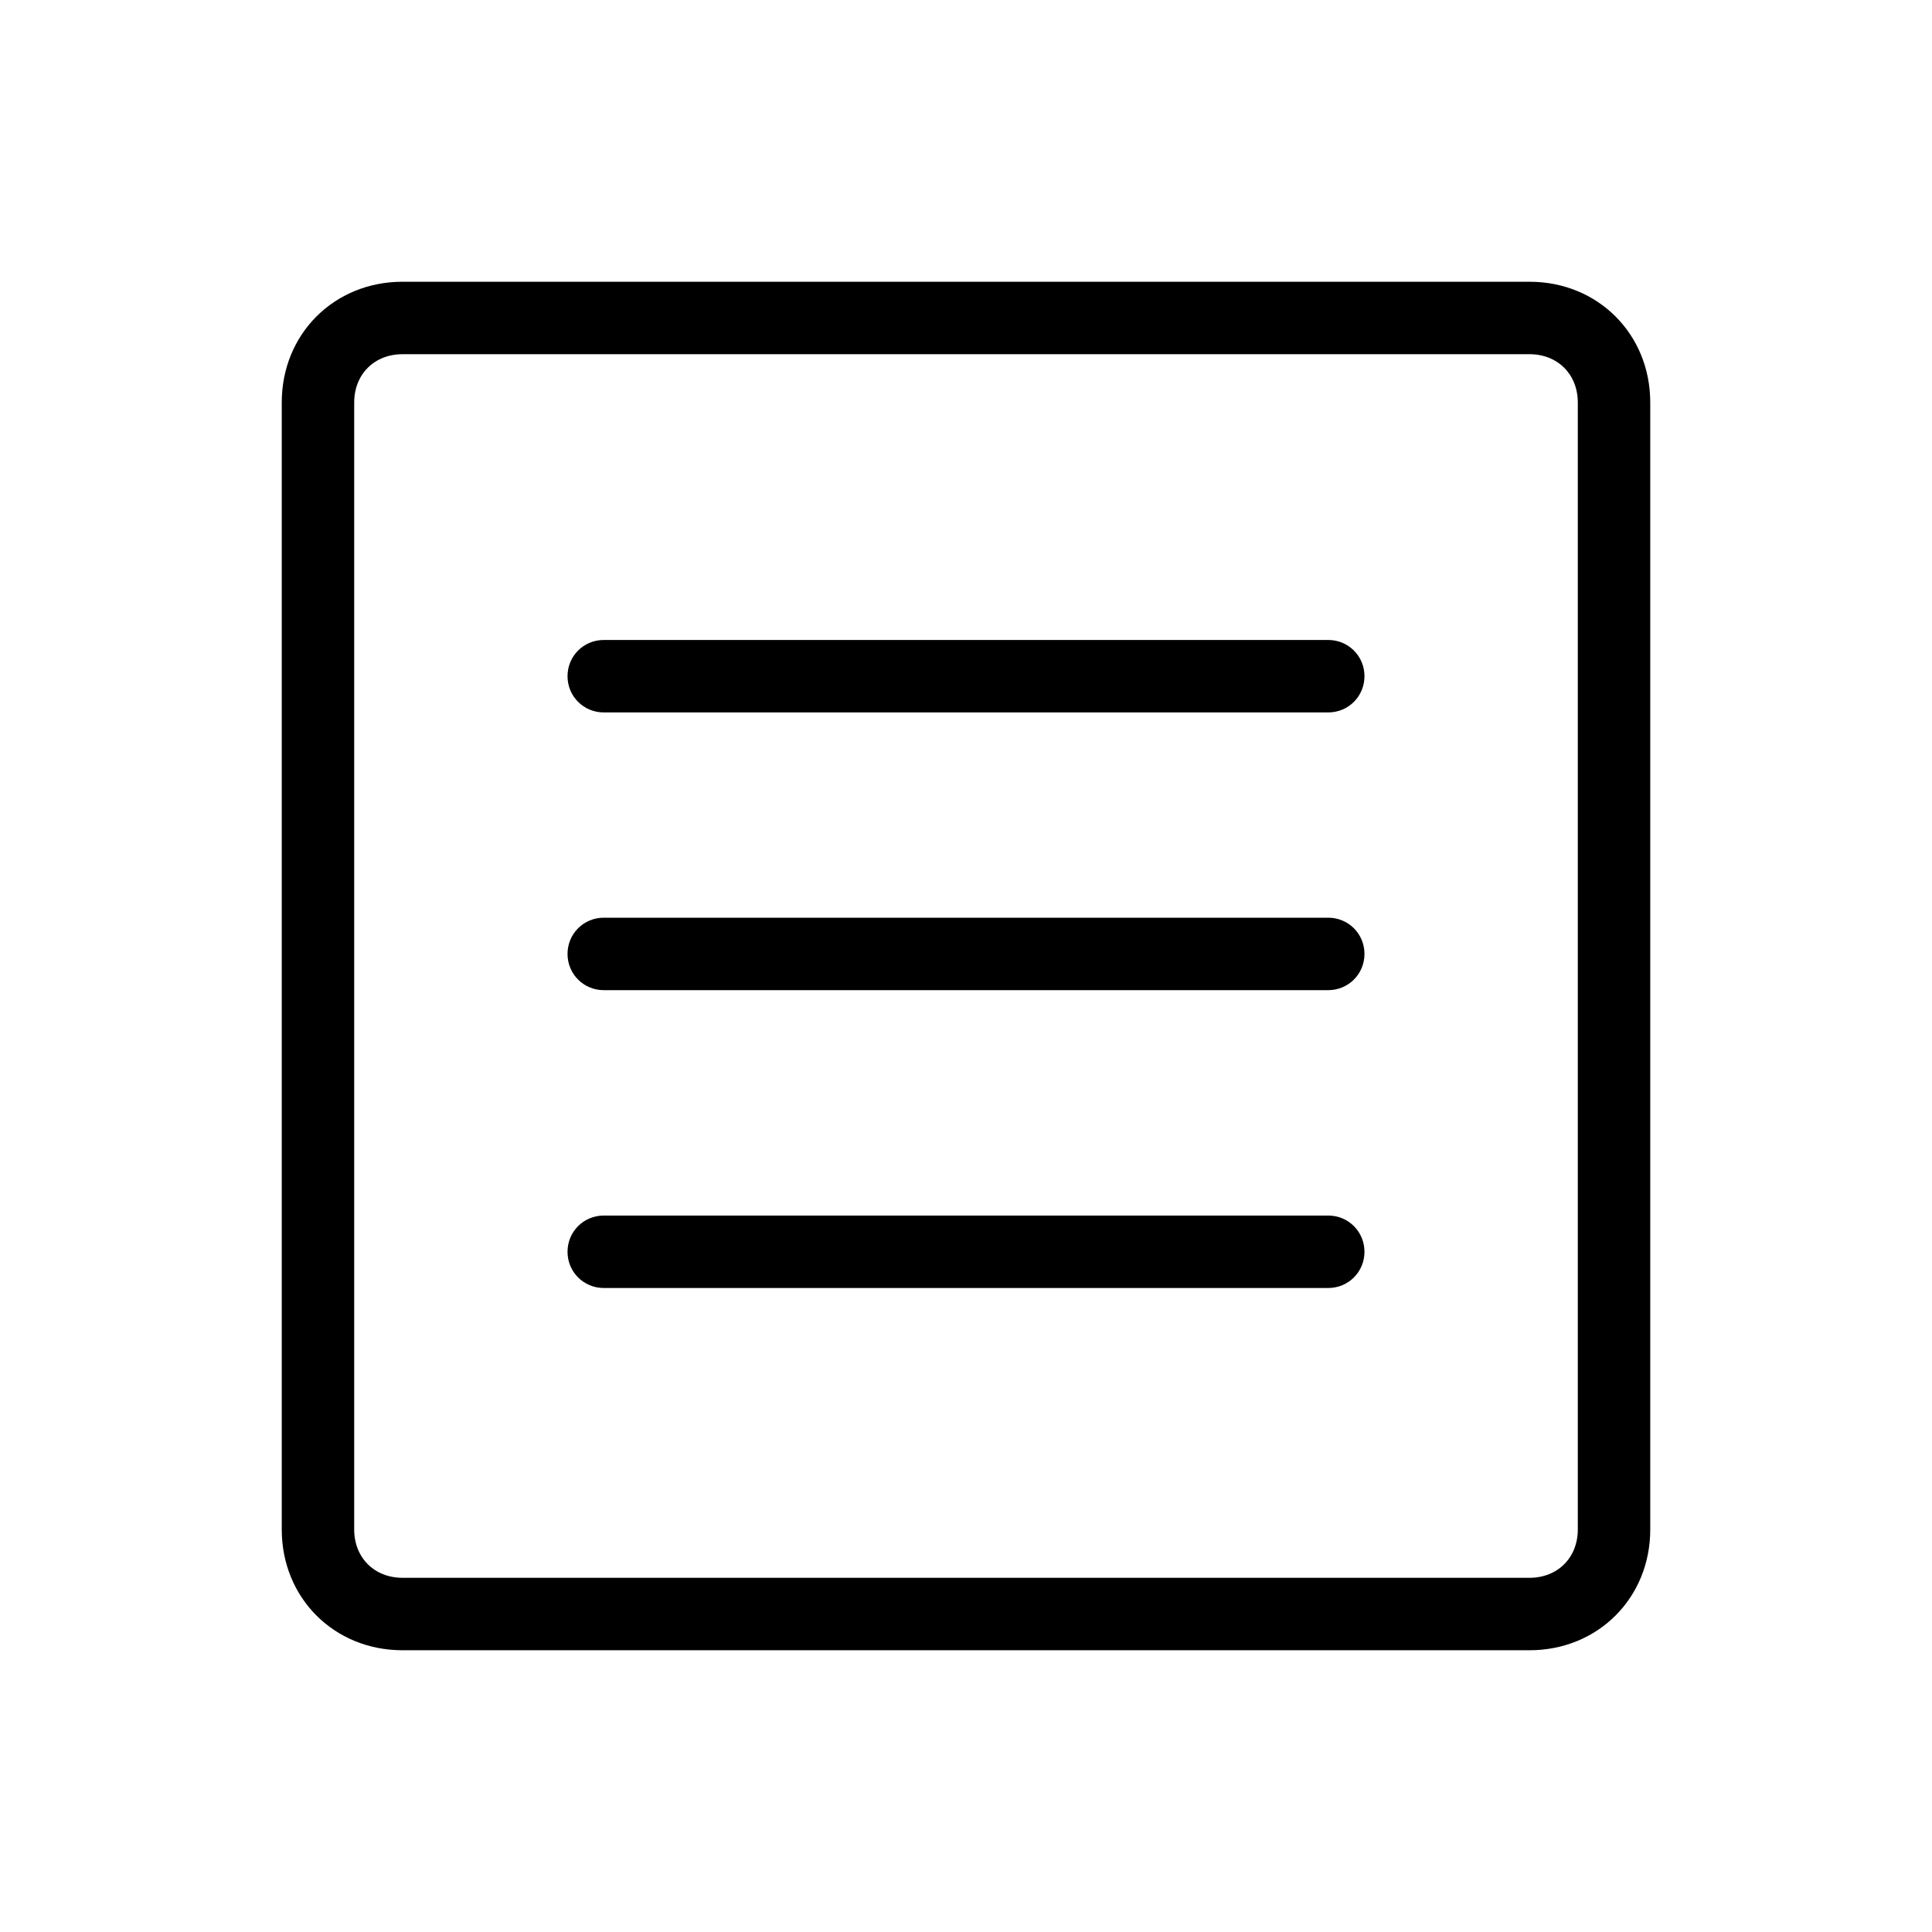
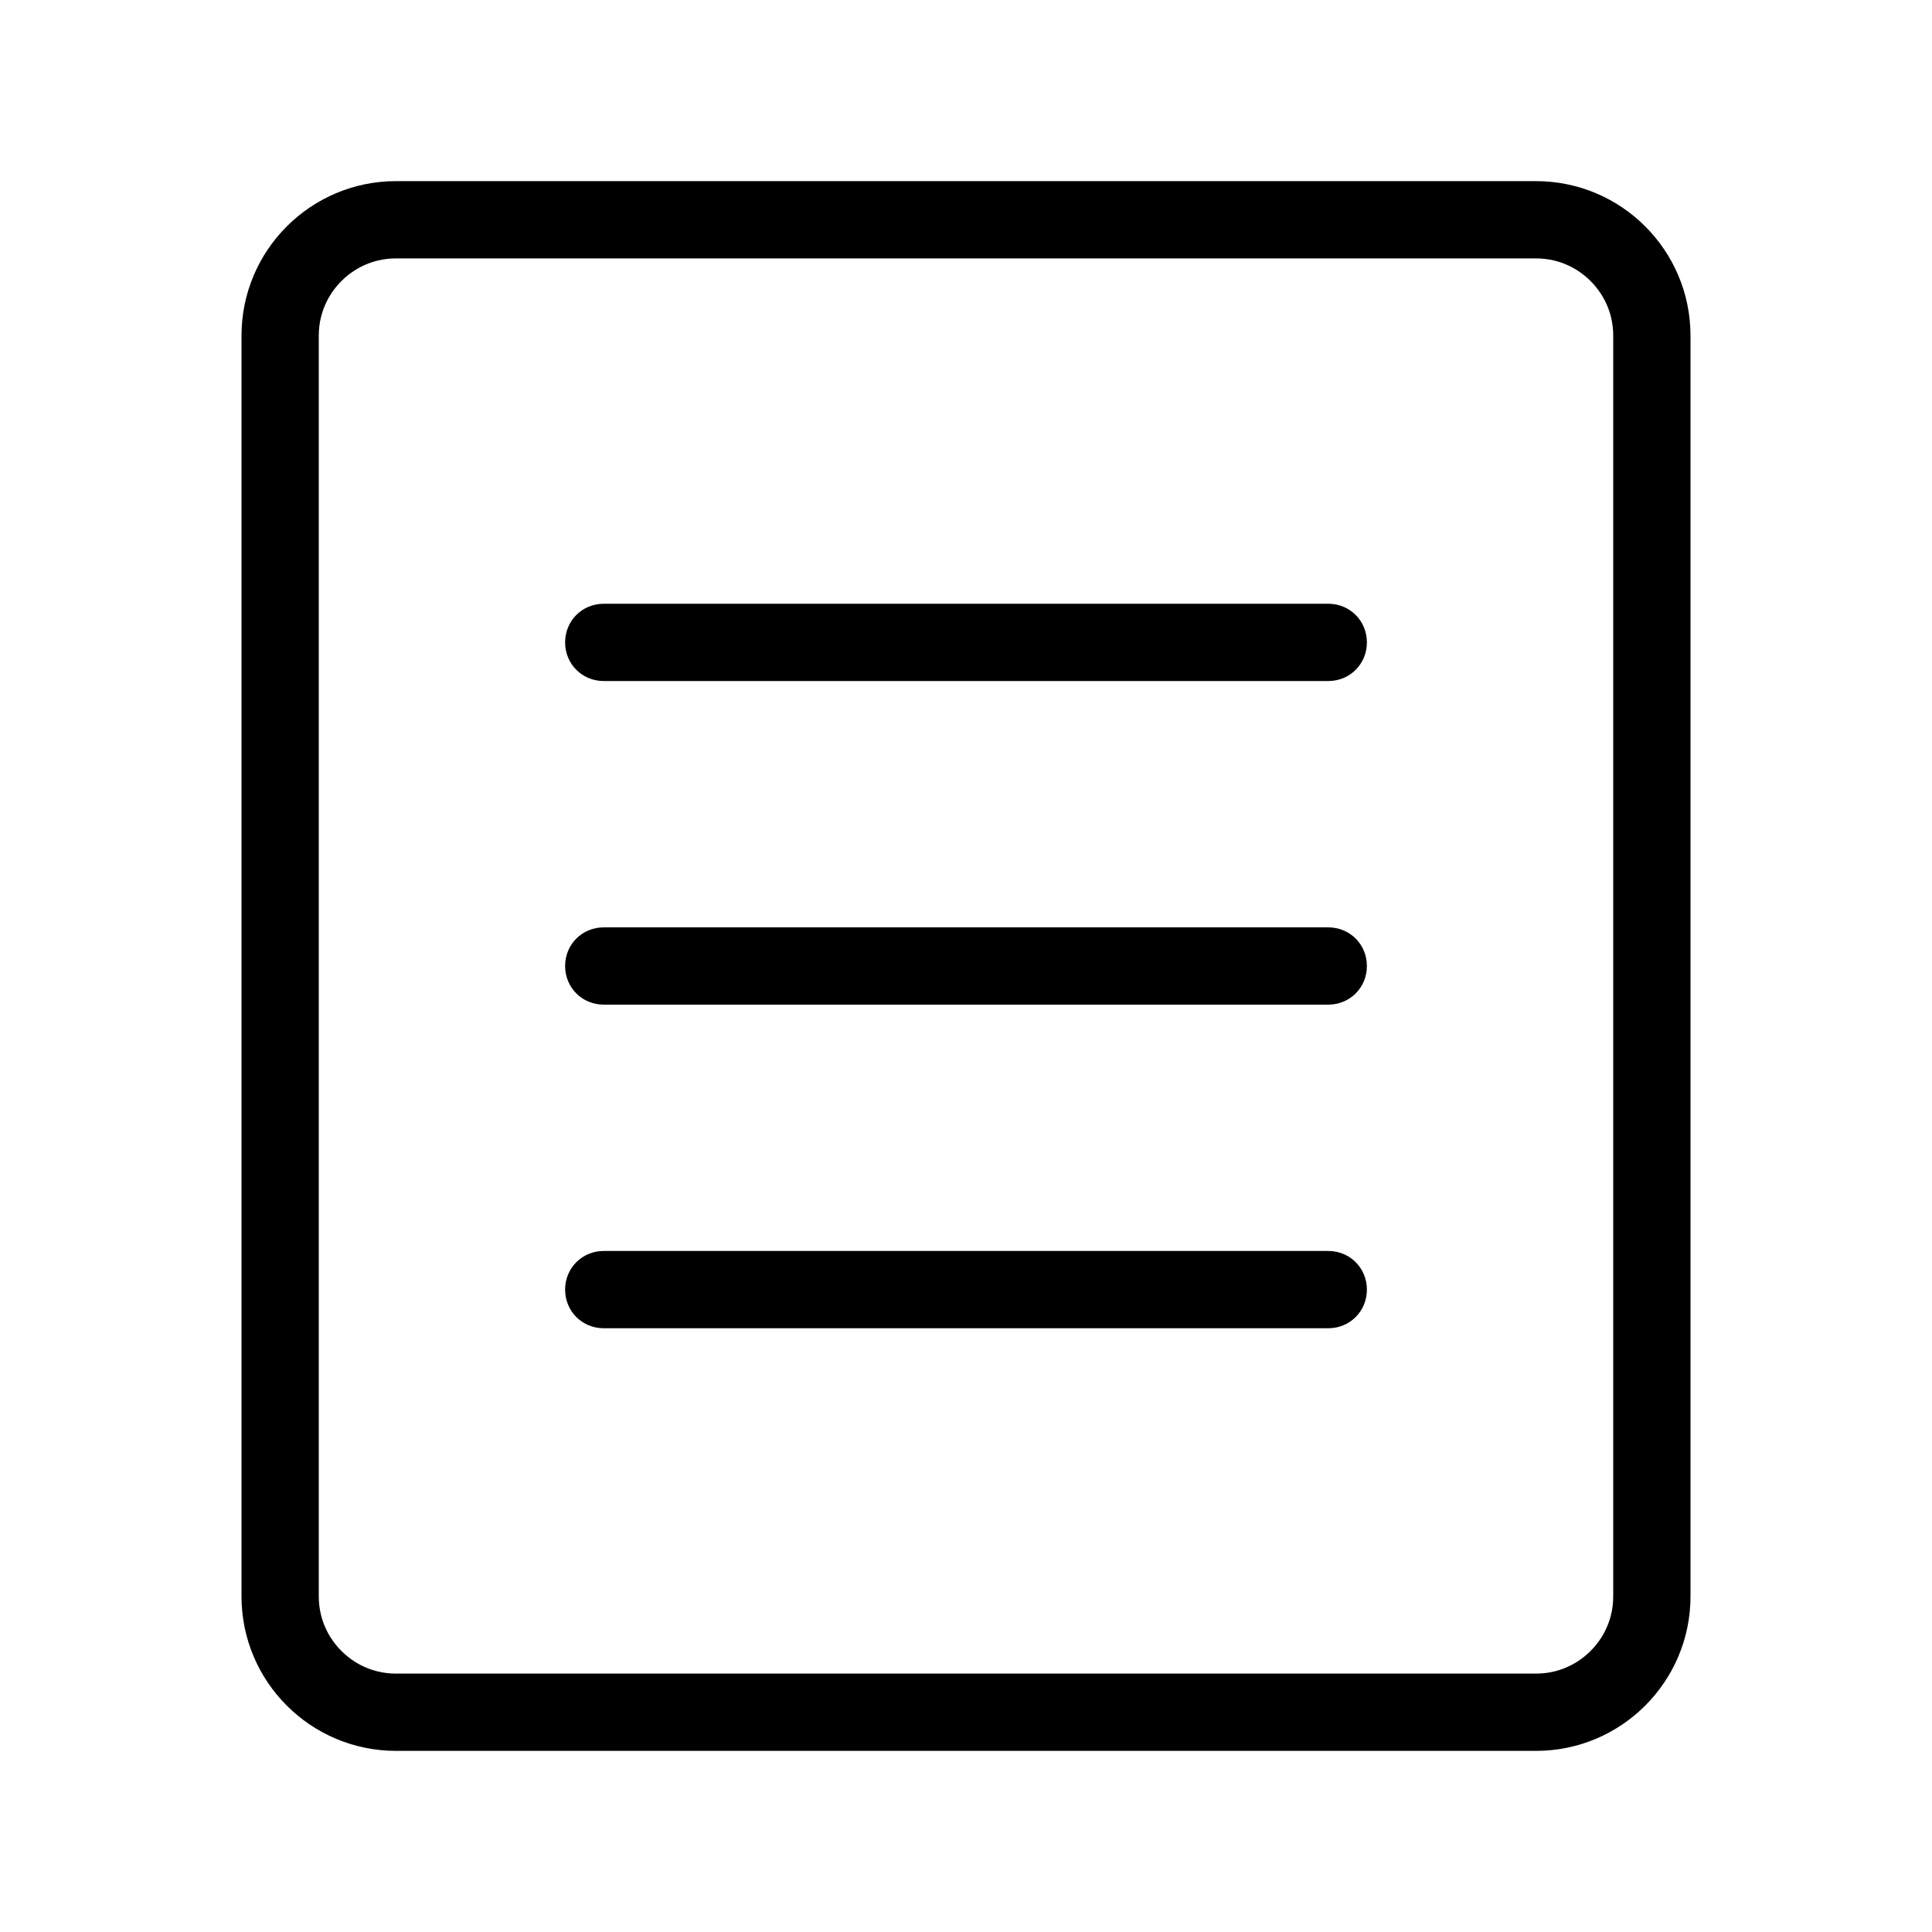
- <svg xmlns="http://www.w3.org/2000/svg" version="1.1" id="图层_1" x="0px" y="0px" viewBox="0 0 48 48" style="enable-background:new 0 0 48 48;" xml:space="preserve">
-   <style type="text/css">
- 	.st0{fill-rule:evenodd;clip-rule:evenodd;fill:currentColor;}
- </style>
-   <path id="矢量_162" class="st0" d="M38,7c1.7,0,3,1.3,3,3v28c0,1.7-1.3,3-3,3H10c-1.7,0-3-1.3-3-3V10c0-1.7,1.3-3,3-3H38z M38,8.8  c0.7,0,1.2,0.5,1.2,1.2v28c0,0.7-0.5,1.2-1.2,1.2H10c-0.7,0-1.2-0.5-1.2-1.2V10c0-0.7,0.5-1.2,1.2-1.2H38z M33,15.9H15  c-0.5,0-0.9,0.4-0.9,0.9c0,0.5,0.4,0.9,0.9,0.9h18c0.5,0,0.9-0.4,0.9-0.9C33.9,16.3,33.5,15.9,33,15.9z M15,22.8h18  c0.5,0,0.9,0.4,0.9,0.9c0,0.5-0.4,0.9-0.9,0.9H15c-0.5,0-0.9-0.4-0.9-0.9C14.1,23.2,14.5,22.8,15,22.8z M33,30.2H15  c-0.5,0-0.9,0.4-0.9,0.9c0,0.5,0.4,0.9,0.9,0.9h18c0.5,0,0.9-0.4,0.9-0.9C33.9,30.6,33.5,30.2,33,30.2z" />
+ <svg xmlns="http://www.w3.org/2000/svg" viewBox="0 0 40 40" width="40" height="40" fill="none">
+   <rect id="表单" width="40" height="40" x="0" y="0" fill="rgb(255,255,255)" fill-opacity="0" />
+   <path id="矢量 525" d="M31.8 3.75C33.567 3.75 35 5.183 35 6.95L35 33.05C35 34.817 33.567 36.25 31.8 36.25L8.2 36.25C6.433 36.25 5 34.817 5 33.05L5 6.95C5 5.183 6.433 3.75 8.2 3.75L31.8 3.75ZM31.8 5.35L8.2 5.35C8.068 5.35 7.939 5.365 7.815 5.396L7.815 5.396Q7.694 5.426 7.578 5.475C7.494 5.511 7.414 5.552 7.339 5.601L7.339 5.601C7.242 5.663 7.152 5.735 7.069 5.819C6.985 5.902 6.913 5.992 6.851 6.089L6.851 6.089C6.802 6.164 6.761 6.244 6.725 6.328C6.692 6.405 6.666 6.484 6.646 6.565L6.646 6.565C6.615 6.689 6.6 6.818 6.6 6.95L6.6 33.05C6.6 33.182 6.615 33.311 6.646 33.435C6.666 33.516 6.692 33.595 6.725 33.672C6.761 33.756 6.802 33.836 6.851 33.911C6.913 34.008 6.985 34.098 7.069 34.181C7.152 34.265 7.242 34.337 7.339 34.399L7.339 34.399C7.414 34.448 7.494 34.489 7.578 34.525C7.655 34.558 7.734 34.584 7.815 34.604C7.939 34.635 8.068 34.65 8.2 34.65L31.8 34.65C31.932 34.65 32.061 34.635 32.185 34.604L32.185 34.604C32.266 34.584 32.345 34.558 32.422 34.525C32.506 34.489 32.586 34.448 32.661 34.399C32.758 34.337 32.848 34.265 32.931 34.181C33.015 34.098 33.087 34.008 33.149 33.911C33.198 33.836 33.239 33.756 33.275 33.672C33.308 33.595 33.334 33.516 33.354 33.435L33.354 33.435C33.385 33.311 33.4 33.182 33.4 33.05L33.4 6.95Q33.4 6.752 33.354 6.566L33.354 6.566L33.354 6.565L33.354 6.565C33.334 6.484 33.308 6.405 33.275 6.328C33.239 6.244 33.197 6.164 33.149 6.089C33.087 5.992 33.014 5.902 32.931 5.819C32.848 5.735 32.758 5.663 32.661 5.601L32.661 5.601C32.586 5.552 32.506 5.511 32.422 5.475C32.345 5.442 32.266 5.416 32.185 5.396C32.061 5.365 31.932 5.35 31.8 5.35ZM12.5 14.1L27.5 14.1C27.948 14.1 28.3 13.748 28.3 13.3C28.3 12.852 27.948 12.5 27.5 12.5L12.5 12.5C12.052 12.5 11.7 12.852 11.7 13.3C11.7 13.748 12.052 14.1 12.5 14.1ZM27.5 20.8L12.5 20.8C12.052 20.8 11.7 20.448 11.7 20C11.7 19.552 12.052 19.2 12.5 19.2L27.5 19.2C27.948 19.2 28.3 19.552 28.3 20C28.3 20.448 27.948 20.8 27.5 20.8ZM12.5 27.5L27.5 27.5C27.948 27.5 28.3 27.148 28.3 26.7C28.3 26.252 27.948 25.9 27.5 25.9L12.5 25.9C12.052 25.9 11.7 26.252 11.7 26.7C11.7 27.148 12.052 27.5 12.5 27.5Z" fill="currentColor" fill-rule="evenodd" />
</svg>
